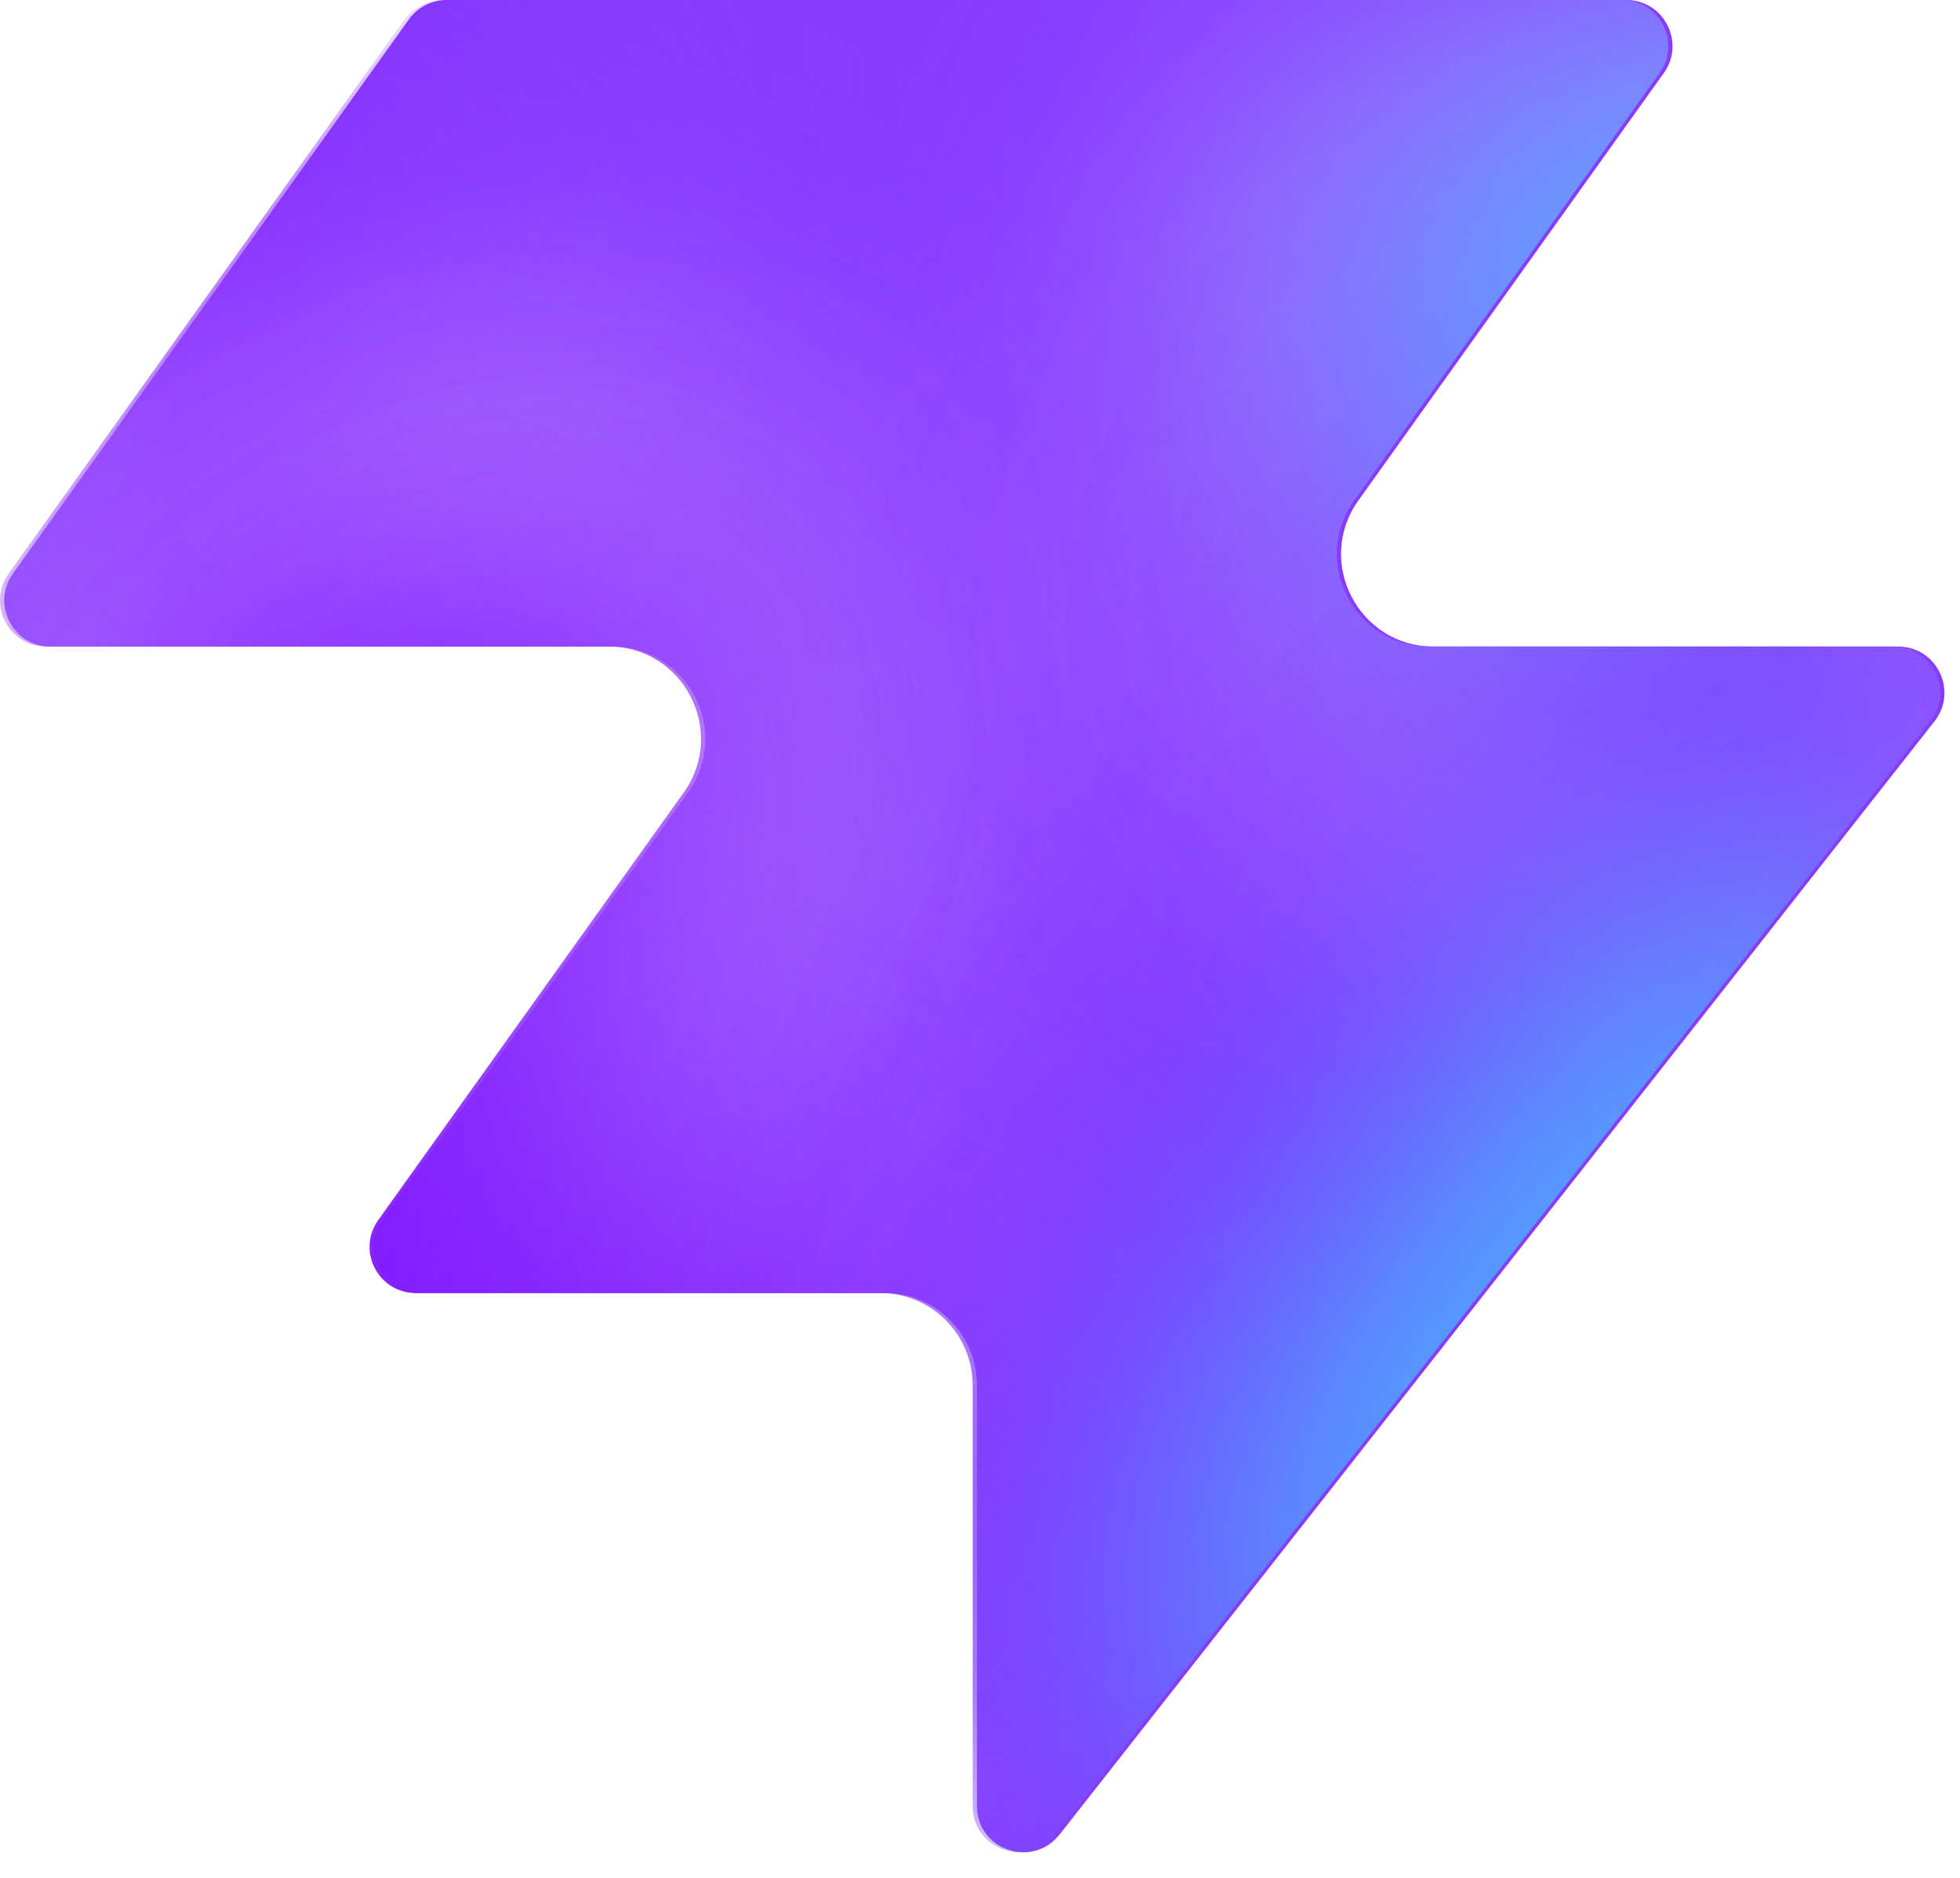
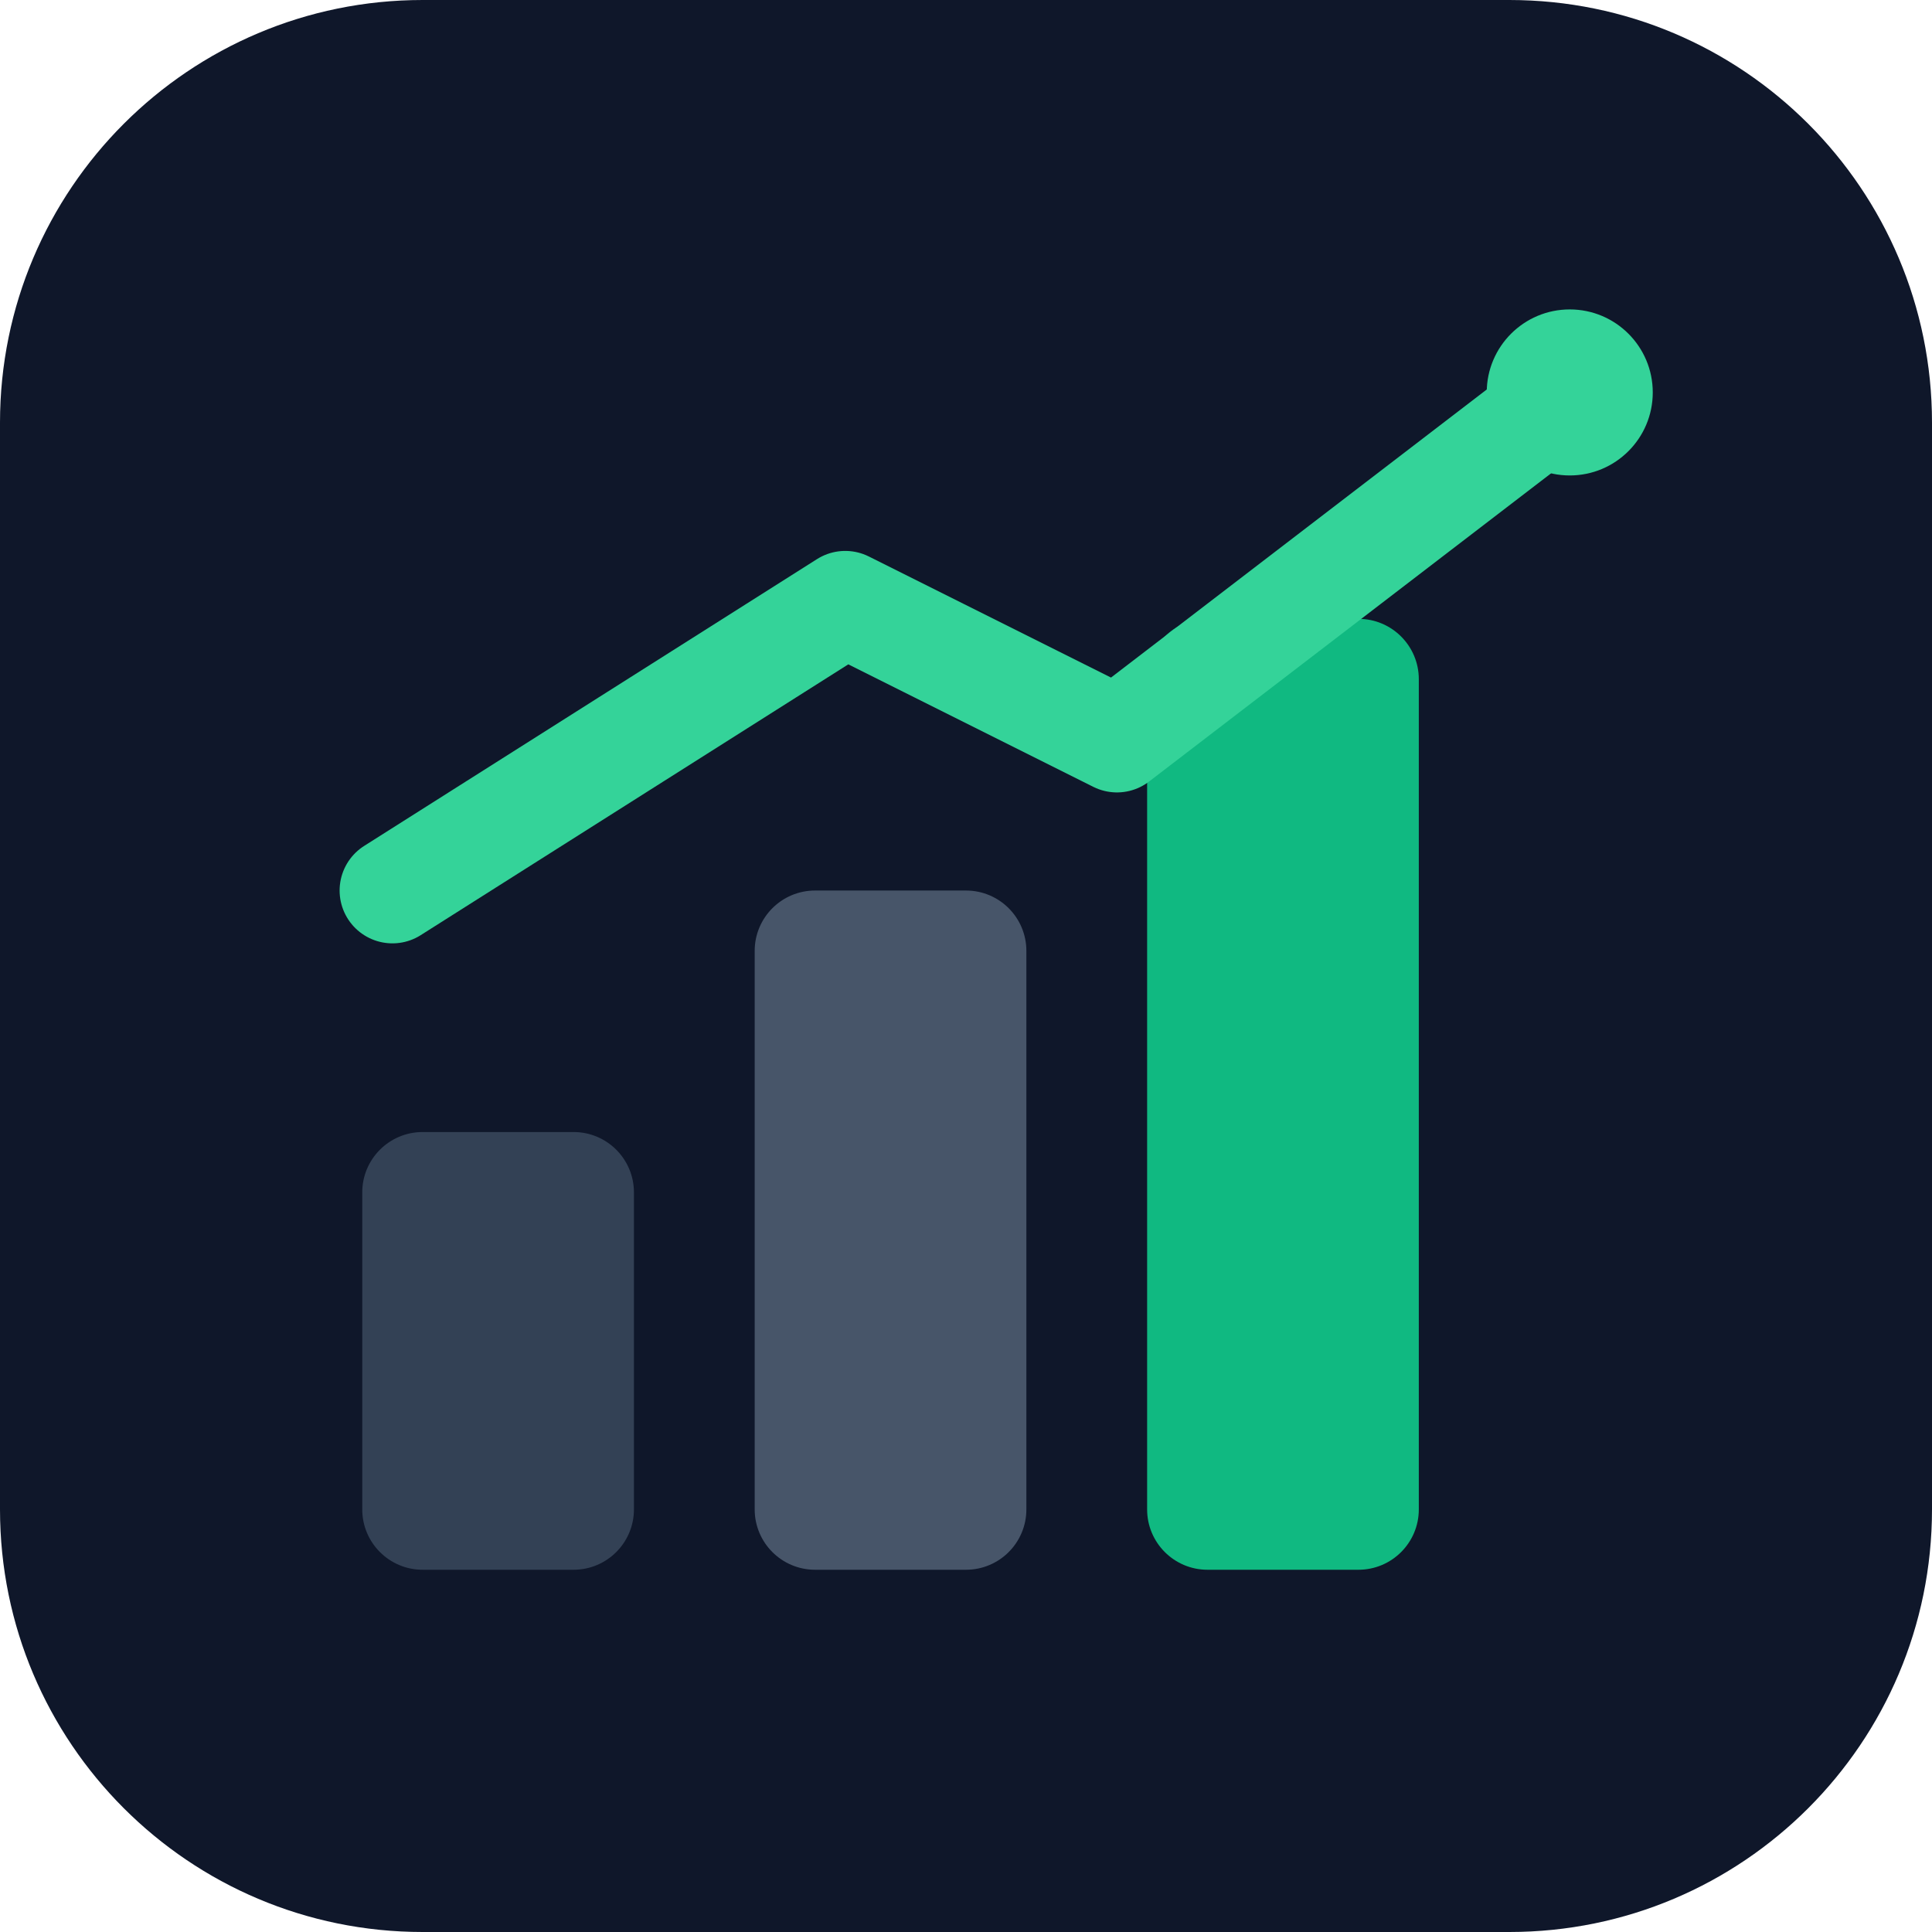
- <svg xmlns="http://www.w3.org/2000/svg" width="48" height="46" fill="none" viewBox="0 0 48 46">
-   <path fill="#863bff" d="M25.946 44.938c-.664.845-2.021.375-2.021-.698V33.937a2.26 2.26 0 0 0-2.262-2.262H10.287c-.92 0-1.456-1.04-.92-1.788l7.48-10.471c1.07-1.497 0-3.578-1.842-3.578H1.237c-.92 0-1.456-1.04-.92-1.788L10.013.474c.214-.297.556-.474.92-.474h28.894c.92 0 1.456 1.04.92 1.788l-7.48 10.471c-1.07 1.498 0 3.579 1.842 3.579h11.377c.943 0 1.473 1.088.89 1.83L25.947 44.94z" style="fill:#863bff;fill:color(display-p3 .525 .23 1);fill-opacity:1" />
-   <mask id="a" width="48" height="46" x="0" y="0" maskUnits="userSpaceOnUse" style="mask-type:alpha">
-     <path fill="#000" d="M25.842 44.938c-.664.844-2.021.375-2.021-.698V33.937a2.26 2.26 0 0 0-2.262-2.262H10.183c-.92 0-1.456-1.04-.92-1.788l7.48-10.471c1.07-1.498 0-3.579-1.842-3.579H1.133c-.92 0-1.456-1.04-.92-1.787L9.91.473c.214-.297.556-.474.92-.474h28.894c.92 0 1.456 1.04.92 1.788l-7.48 10.471c-1.07 1.498 0 3.578 1.842 3.578h11.377c.943 0 1.473 1.088.89 1.832L25.843 44.94z" style="fill:#000;fill-opacity:1" />
-   </mask>
-   <g mask="url(#a)">
-     <g filter="url(#b)">
-       <ellipse cx="5.508" cy="14.704" fill="#ede6ff" rx="5.508" ry="14.704" style="fill:#ede6ff;fill:color(display-p3 .927 .903 1);fill-opacity:1" transform="matrix(.00324 1 1 -.00324 -4.47 31.516)" />
-     </g>
-     <g filter="url(#c)">
-       <ellipse cx="10.399" cy="29.851" fill="#ede6ff" rx="10.399" ry="29.851" style="fill:#ede6ff;fill:color(display-p3 .927 .903 1);fill-opacity:1" transform="matrix(.00324 1 1 -.00324 -39.328 7.883)" />
-     </g>
-     <g filter="url(#d)">
-       <ellipse cx="5.508" cy="30.487" fill="#7e14ff" rx="5.508" ry="30.487" style="fill:#7e14ff;fill:color(display-p3 .492 .077 1);fill-opacity:1" transform="rotate(89.814 -25.913 -14.639)scale(1 -1)" />
-     </g>
-     <g filter="url(#e)">
-       <ellipse cx="5.508" cy="30.599" fill="#7e14ff" rx="5.508" ry="30.599" style="fill:#7e14ff;fill:color(display-p3 .492 .077 1);fill-opacity:1" transform="rotate(89.814 -32.644 -3.334)scale(1 -1)" />
-     </g>
-     <g filter="url(#f)">
-       <ellipse cx="5.508" cy="30.599" fill="#7e14ff" rx="5.508" ry="30.599" style="fill:#7e14ff;fill:color(display-p3 .492 .077 1);fill-opacity:1" transform="matrix(.00324 1 1 -.00324 -34.34 30.47)" />
-     </g>
-     <g filter="url(#g)">
-       <ellipse cx="14.072" cy="22.078" fill="#ede6ff" rx="14.072" ry="22.078" style="fill:#ede6ff;fill:color(display-p3 .927 .903 1);fill-opacity:1" transform="rotate(93.35 24.506 48.493)scale(-1 1)" />
-     </g>
-     <g filter="url(#h)">
-       <ellipse cx="3.47" cy="21.501" fill="#7e14ff" rx="3.47" ry="21.501" style="fill:#7e14ff;fill:color(display-p3 .492 .077 1);fill-opacity:1" transform="rotate(89.009 28.708 47.59)scale(-1 1)" />
-     </g>
-     <g filter="url(#i)">
-       <ellipse cx="3.47" cy="21.501" fill="#7e14ff" rx="3.47" ry="21.501" style="fill:#7e14ff;fill:color(display-p3 .492 .077 1);fill-opacity:1" transform="rotate(89.009 28.708 47.59)scale(-1 1)" />
-     </g>
-     <g filter="url(#j)">
-       <ellipse cx=".387" cy="8.972" fill="#7e14ff" rx="4.407" ry="29.108" style="fill:#7e14ff;fill:color(display-p3 .492 .077 1);fill-opacity:1" transform="rotate(39.51 .387 8.972)" />
-     </g>
-     <g filter="url(#k)">
-       <ellipse cx="47.523" cy="-6.092" fill="#7e14ff" rx="4.407" ry="29.108" style="fill:#7e14ff;fill:color(display-p3 .492 .077 1);fill-opacity:1" transform="rotate(37.892 47.523 -6.092)" />
-     </g>
-     <g filter="url(#l)">
-       <ellipse cx="41.412" cy="6.333" fill="#47bfff" rx="5.971" ry="9.665" style="fill:#47bfff;fill:color(display-p3 .28 .748 1);fill-opacity:1" transform="rotate(37.892 41.412 6.333)" />
-     </g>
-     <g filter="url(#m)">
-       <ellipse cx="-1.879" cy="38.332" fill="#7e14ff" rx="4.407" ry="29.108" style="fill:#7e14ff;fill:color(display-p3 .492 .077 1);fill-opacity:1" transform="rotate(37.892 -1.88 38.332)" />
-     </g>
-     <g filter="url(#n)">
-       <ellipse cx="-1.879" cy="38.332" fill="#7e14ff" rx="4.407" ry="29.108" style="fill:#7e14ff;fill:color(display-p3 .492 .077 1);fill-opacity:1" transform="rotate(37.892 -1.88 38.332)" />
-     </g>
-     <g filter="url(#o)">
-       <ellipse cx="35.651" cy="29.907" fill="#7e14ff" rx="4.407" ry="29.108" style="fill:#7e14ff;fill:color(display-p3 .492 .077 1);fill-opacity:1" transform="rotate(37.892 35.651 29.907)" />
-     </g>
-     <g filter="url(#p)">
-       <ellipse cx="38.418" cy="32.4" fill="#47bfff" rx="5.971" ry="15.297" style="fill:#47bfff;fill:color(display-p3 .28 .748 1);fill-opacity:1" transform="rotate(37.892 38.418 32.4)" />
-     </g>
-   </g>
-   <defs>
-     <filter id="b" width="60.045" height="41.654" x="-19.77" y="16.149" color-interpolation-filters="sRGB" filterUnits="userSpaceOnUse">
-       <feFlood flood-opacity="0" result="BackgroundImageFix" />
-       <feBlend in="SourceGraphic" in2="BackgroundImageFix" result="shape" />
-       <feGaussianBlur result="effect1_foregroundBlur_2002_17158" stdDeviation="7.659" />
-     </filter>
-     <filter id="c" width="90.34" height="51.437" x="-54.613" y="-7.533" color-interpolation-filters="sRGB" filterUnits="userSpaceOnUse">
-       <feFlood flood-opacity="0" result="BackgroundImageFix" />
-       <feBlend in="SourceGraphic" in2="BackgroundImageFix" result="shape" />
-       <feGaussianBlur result="effect1_foregroundBlur_2002_17158" stdDeviation="7.659" />
-     </filter>
-     <filter id="d" width="79.355" height="29.4" x="-49.64" y="2.03" color-interpolation-filters="sRGB" filterUnits="userSpaceOnUse">
-       <feFlood flood-opacity="0" result="BackgroundImageFix" />
-       <feBlend in="SourceGraphic" in2="BackgroundImageFix" result="shape" />
-       <feGaussianBlur result="effect1_foregroundBlur_2002_17158" stdDeviation="4.596" />
-     </filter>
-     <filter id="e" width="79.579" height="29.4" x="-45.045" y="20.029" color-interpolation-filters="sRGB" filterUnits="userSpaceOnUse">
-       <feFlood flood-opacity="0" result="BackgroundImageFix" />
-       <feBlend in="SourceGraphic" in2="BackgroundImageFix" result="shape" />
-       <feGaussianBlur result="effect1_foregroundBlur_2002_17158" stdDeviation="4.596" />
-     </filter>
-     <filter id="f" width="79.579" height="29.4" x="-43.513" y="21.178" color-interpolation-filters="sRGB" filterUnits="userSpaceOnUse">
-       <feFlood flood-opacity="0" result="BackgroundImageFix" />
-       <feBlend in="SourceGraphic" in2="BackgroundImageFix" result="shape" />
-       <feGaussianBlur result="effect1_foregroundBlur_2002_17158" stdDeviation="4.596" />
-     </filter>
-     <filter id="g" width="74.749" height="58.852" x="15.756" y="-17.901" color-interpolation-filters="sRGB" filterUnits="userSpaceOnUse">
-       <feFlood flood-opacity="0" result="BackgroundImageFix" />
-       <feBlend in="SourceGraphic" in2="BackgroundImageFix" result="shape" />
-       <feGaussianBlur result="effect1_foregroundBlur_2002_17158" stdDeviation="7.659" />
-     </filter>
-     <filter id="h" width="61.377" height="25.362" x="23.548" y="2.284" color-interpolation-filters="sRGB" filterUnits="userSpaceOnUse">
-       <feFlood flood-opacity="0" result="BackgroundImageFix" />
-       <feBlend in="SourceGraphic" in2="BackgroundImageFix" result="shape" />
-       <feGaussianBlur result="effect1_foregroundBlur_2002_17158" stdDeviation="4.596" />
-     </filter>
-     <filter id="i" width="61.377" height="25.362" x="23.548" y="2.284" color-interpolation-filters="sRGB" filterUnits="userSpaceOnUse">
-       <feFlood flood-opacity="0" result="BackgroundImageFix" />
-       <feBlend in="SourceGraphic" in2="BackgroundImageFix" result="shape" />
-       <feGaussianBlur result="effect1_foregroundBlur_2002_17158" stdDeviation="4.596" />
-     </filter>
-     <filter id="j" width="56.045" height="63.649" x="-27.636" y="-22.853" color-interpolation-filters="sRGB" filterUnits="userSpaceOnUse">
-       <feFlood flood-opacity="0" result="BackgroundImageFix" />
-       <feBlend in="SourceGraphic" in2="BackgroundImageFix" result="shape" />
-       <feGaussianBlur result="effect1_foregroundBlur_2002_17158" stdDeviation="4.596" />
-     </filter>
-     <filter id="k" width="54.814" height="64.646" x="20.116" y="-38.415" color-interpolation-filters="sRGB" filterUnits="userSpaceOnUse">
-       <feFlood flood-opacity="0" result="BackgroundImageFix" />
-       <feBlend in="SourceGraphic" in2="BackgroundImageFix" result="shape" />
-       <feGaussianBlur result="effect1_foregroundBlur_2002_17158" stdDeviation="4.596" />
-     </filter>
-     <filter id="l" width="33.541" height="35.313" x="24.641" y="-11.323" color-interpolation-filters="sRGB" filterUnits="userSpaceOnUse">
-       <feFlood flood-opacity="0" result="BackgroundImageFix" />
-       <feBlend in="SourceGraphic" in2="BackgroundImageFix" result="shape" />
-       <feGaussianBlur result="effect1_foregroundBlur_2002_17158" stdDeviation="4.596" />
-     </filter>
-     <filter id="m" width="54.814" height="64.646" x="-29.286" y="6.009" color-interpolation-filters="sRGB" filterUnits="userSpaceOnUse">
-       <feFlood flood-opacity="0" result="BackgroundImageFix" />
-       <feBlend in="SourceGraphic" in2="BackgroundImageFix" result="shape" />
-       <feGaussianBlur result="effect1_foregroundBlur_2002_17158" stdDeviation="4.596" />
-     </filter>
-     <filter id="n" width="54.814" height="64.646" x="-29.286" y="6.009" color-interpolation-filters="sRGB" filterUnits="userSpaceOnUse">
-       <feFlood flood-opacity="0" result="BackgroundImageFix" />
-       <feBlend in="SourceGraphic" in2="BackgroundImageFix" result="shape" />
-       <feGaussianBlur result="effect1_foregroundBlur_2002_17158" stdDeviation="4.596" />
-     </filter>
-     <filter id="o" width="54.814" height="64.646" x="8.244" y="-2.416" color-interpolation-filters="sRGB" filterUnits="userSpaceOnUse">
-       <feFlood flood-opacity="0" result="BackgroundImageFix" />
-       <feBlend in="SourceGraphic" in2="BackgroundImageFix" result="shape" />
-       <feGaussianBlur result="effect1_foregroundBlur_2002_17158" stdDeviation="4.596" />
-     </filter>
-     <filter id="p" width="39.409" height="43.623" x="18.713" y="10.588" color-interpolation-filters="sRGB" filterUnits="userSpaceOnUse">
-       <feFlood flood-opacity="0" result="BackgroundImageFix" />
-       <feBlend in="SourceGraphic" in2="BackgroundImageFix" result="shape" />
-       <feGaussianBlur result="effect1_foregroundBlur_2002_17158" stdDeviation="4.596" />
-     </filter>
-   </defs>
+ <svg xmlns="http://www.w3.org/2000/svg" viewBox="0 0 512 512">
+   <rect width="512" height="512" rx="112" fill="#0f172a" />
+   <rect x="96" y="300" width="72" height="116" rx="16" fill="#334155" />
+   <rect x="200" y="236" width="72" height="180" rx="16" fill="#475569" />
+   <rect x="304" y="164" width="72" height="252" rx="16" fill="#10b981" />
+   <path d="M104 236 L224 160 L296 196 L416 104" fill="none" stroke="#34d399" stroke-width="28" stroke-linecap="round" stroke-linejoin="round" />
+   <circle cx="416" cy="104" r="22" fill="#34d399" />
</svg>
